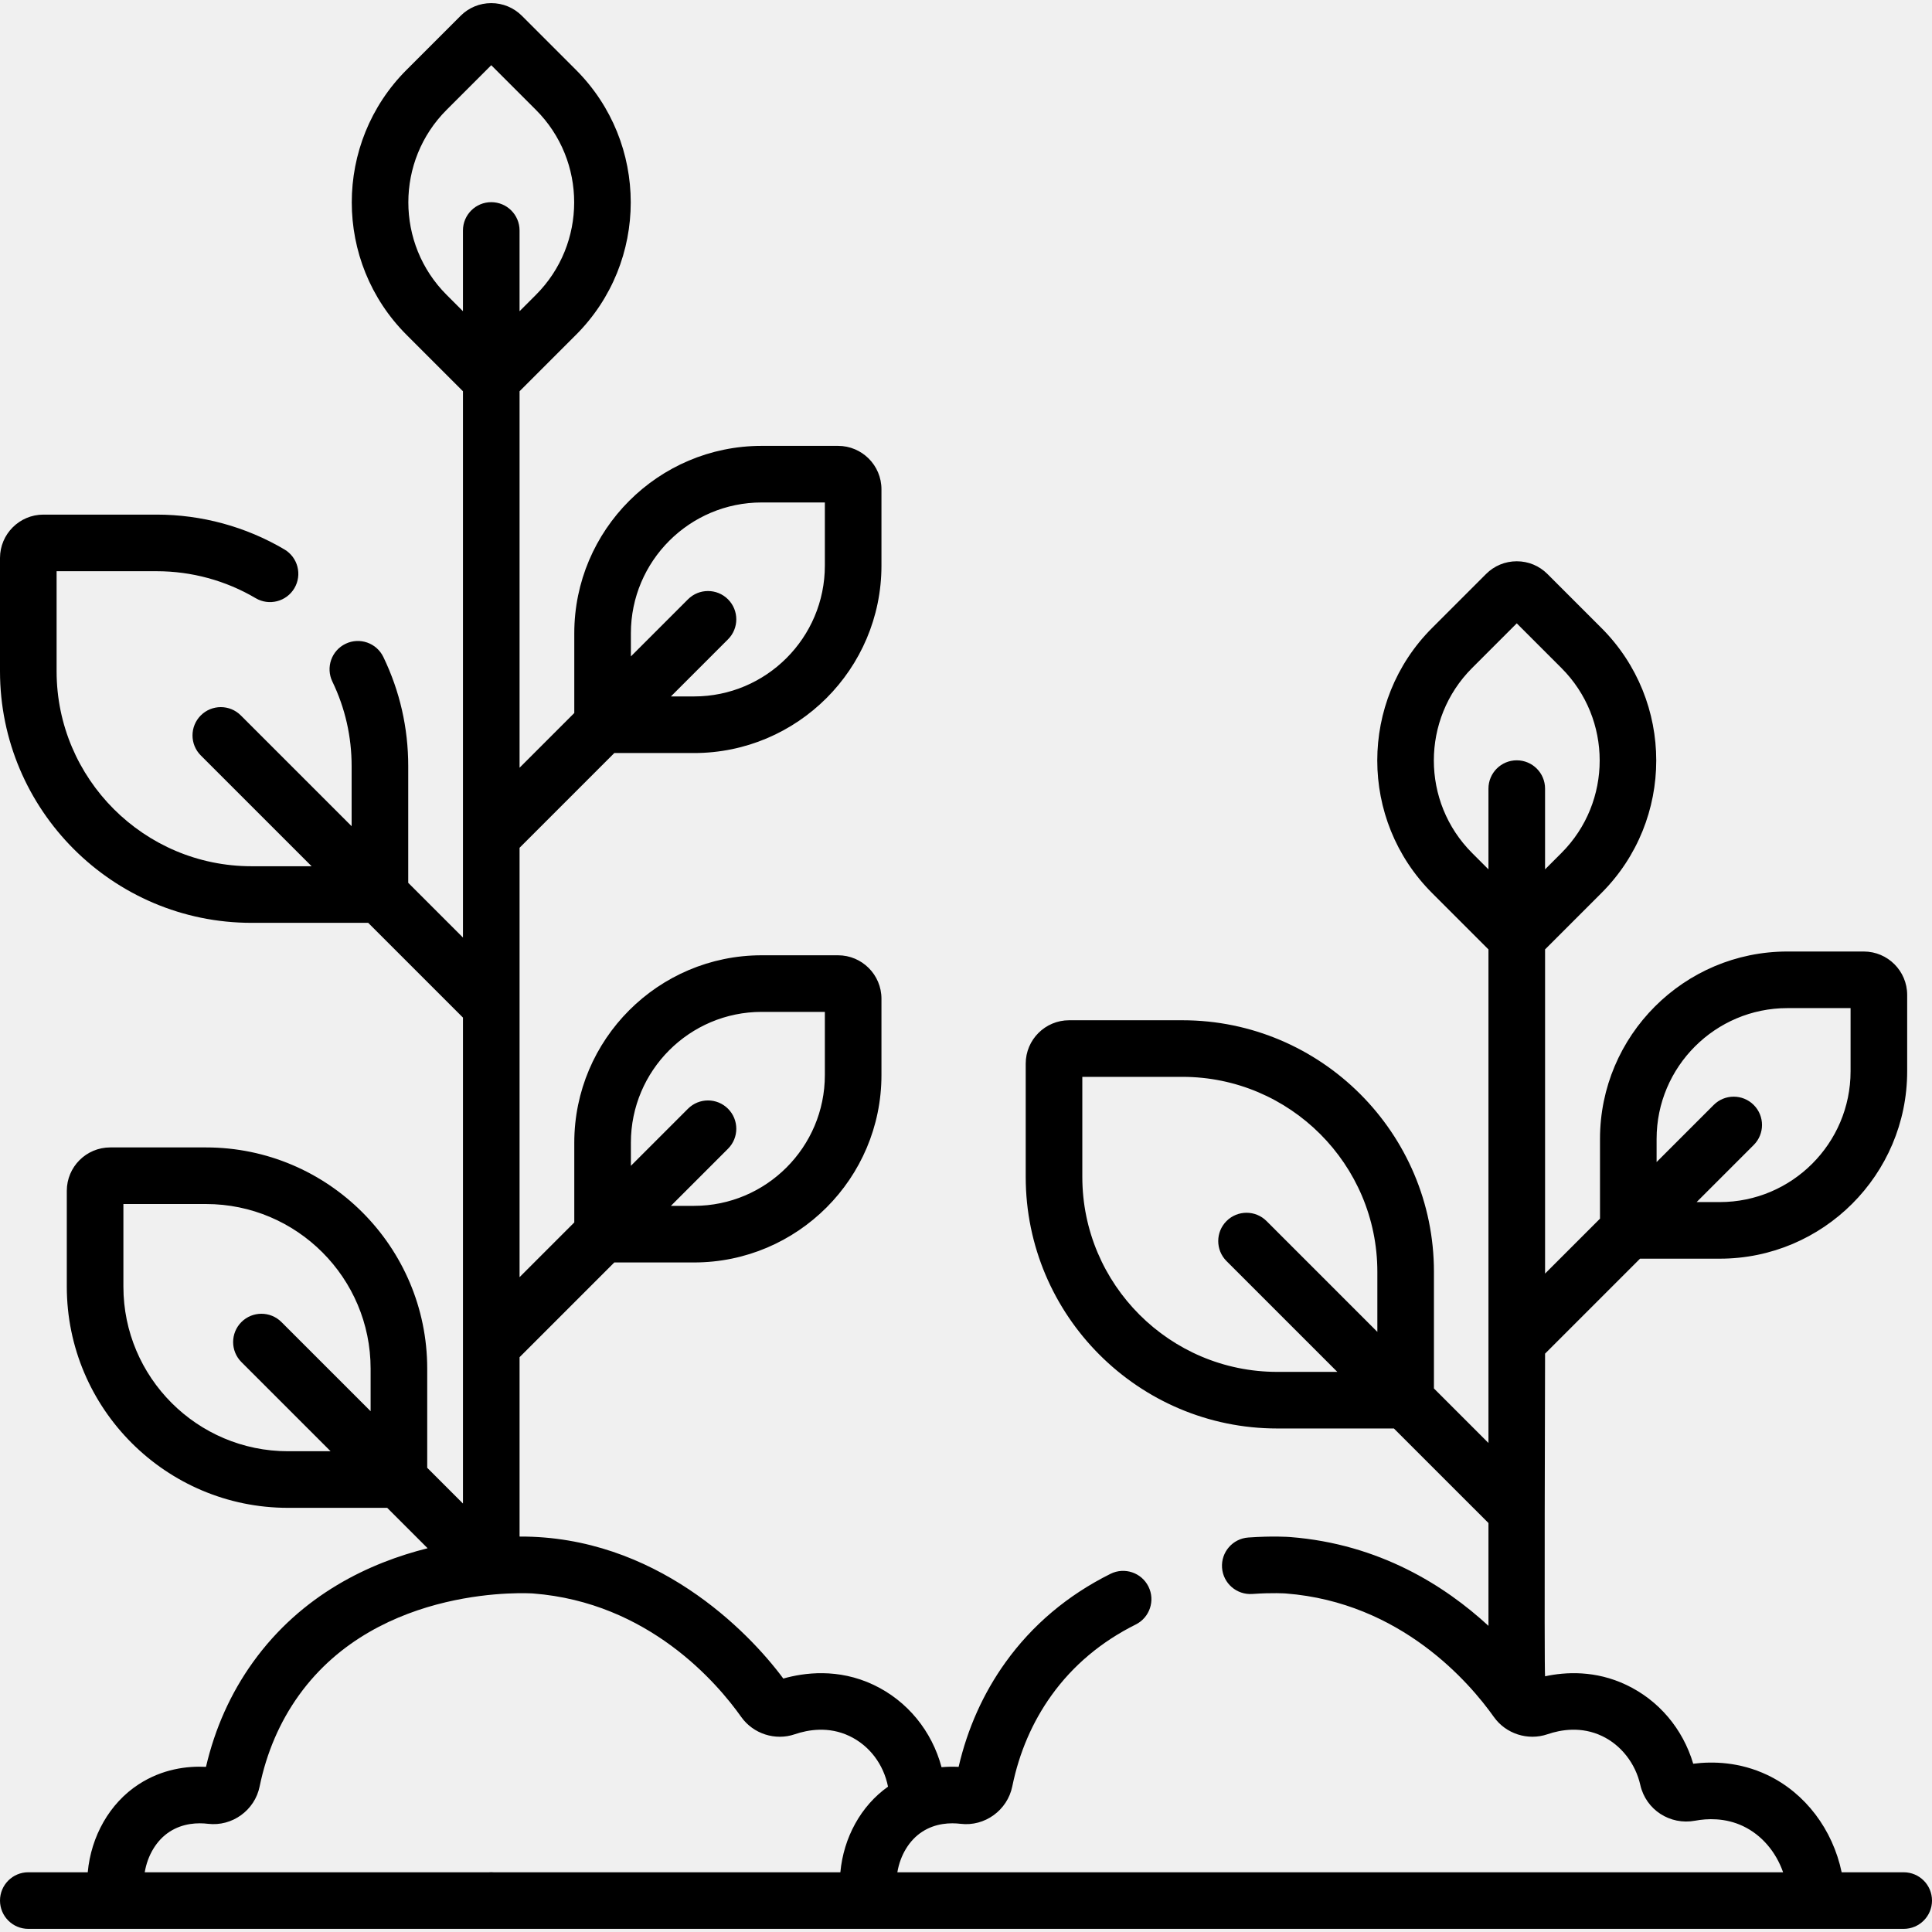
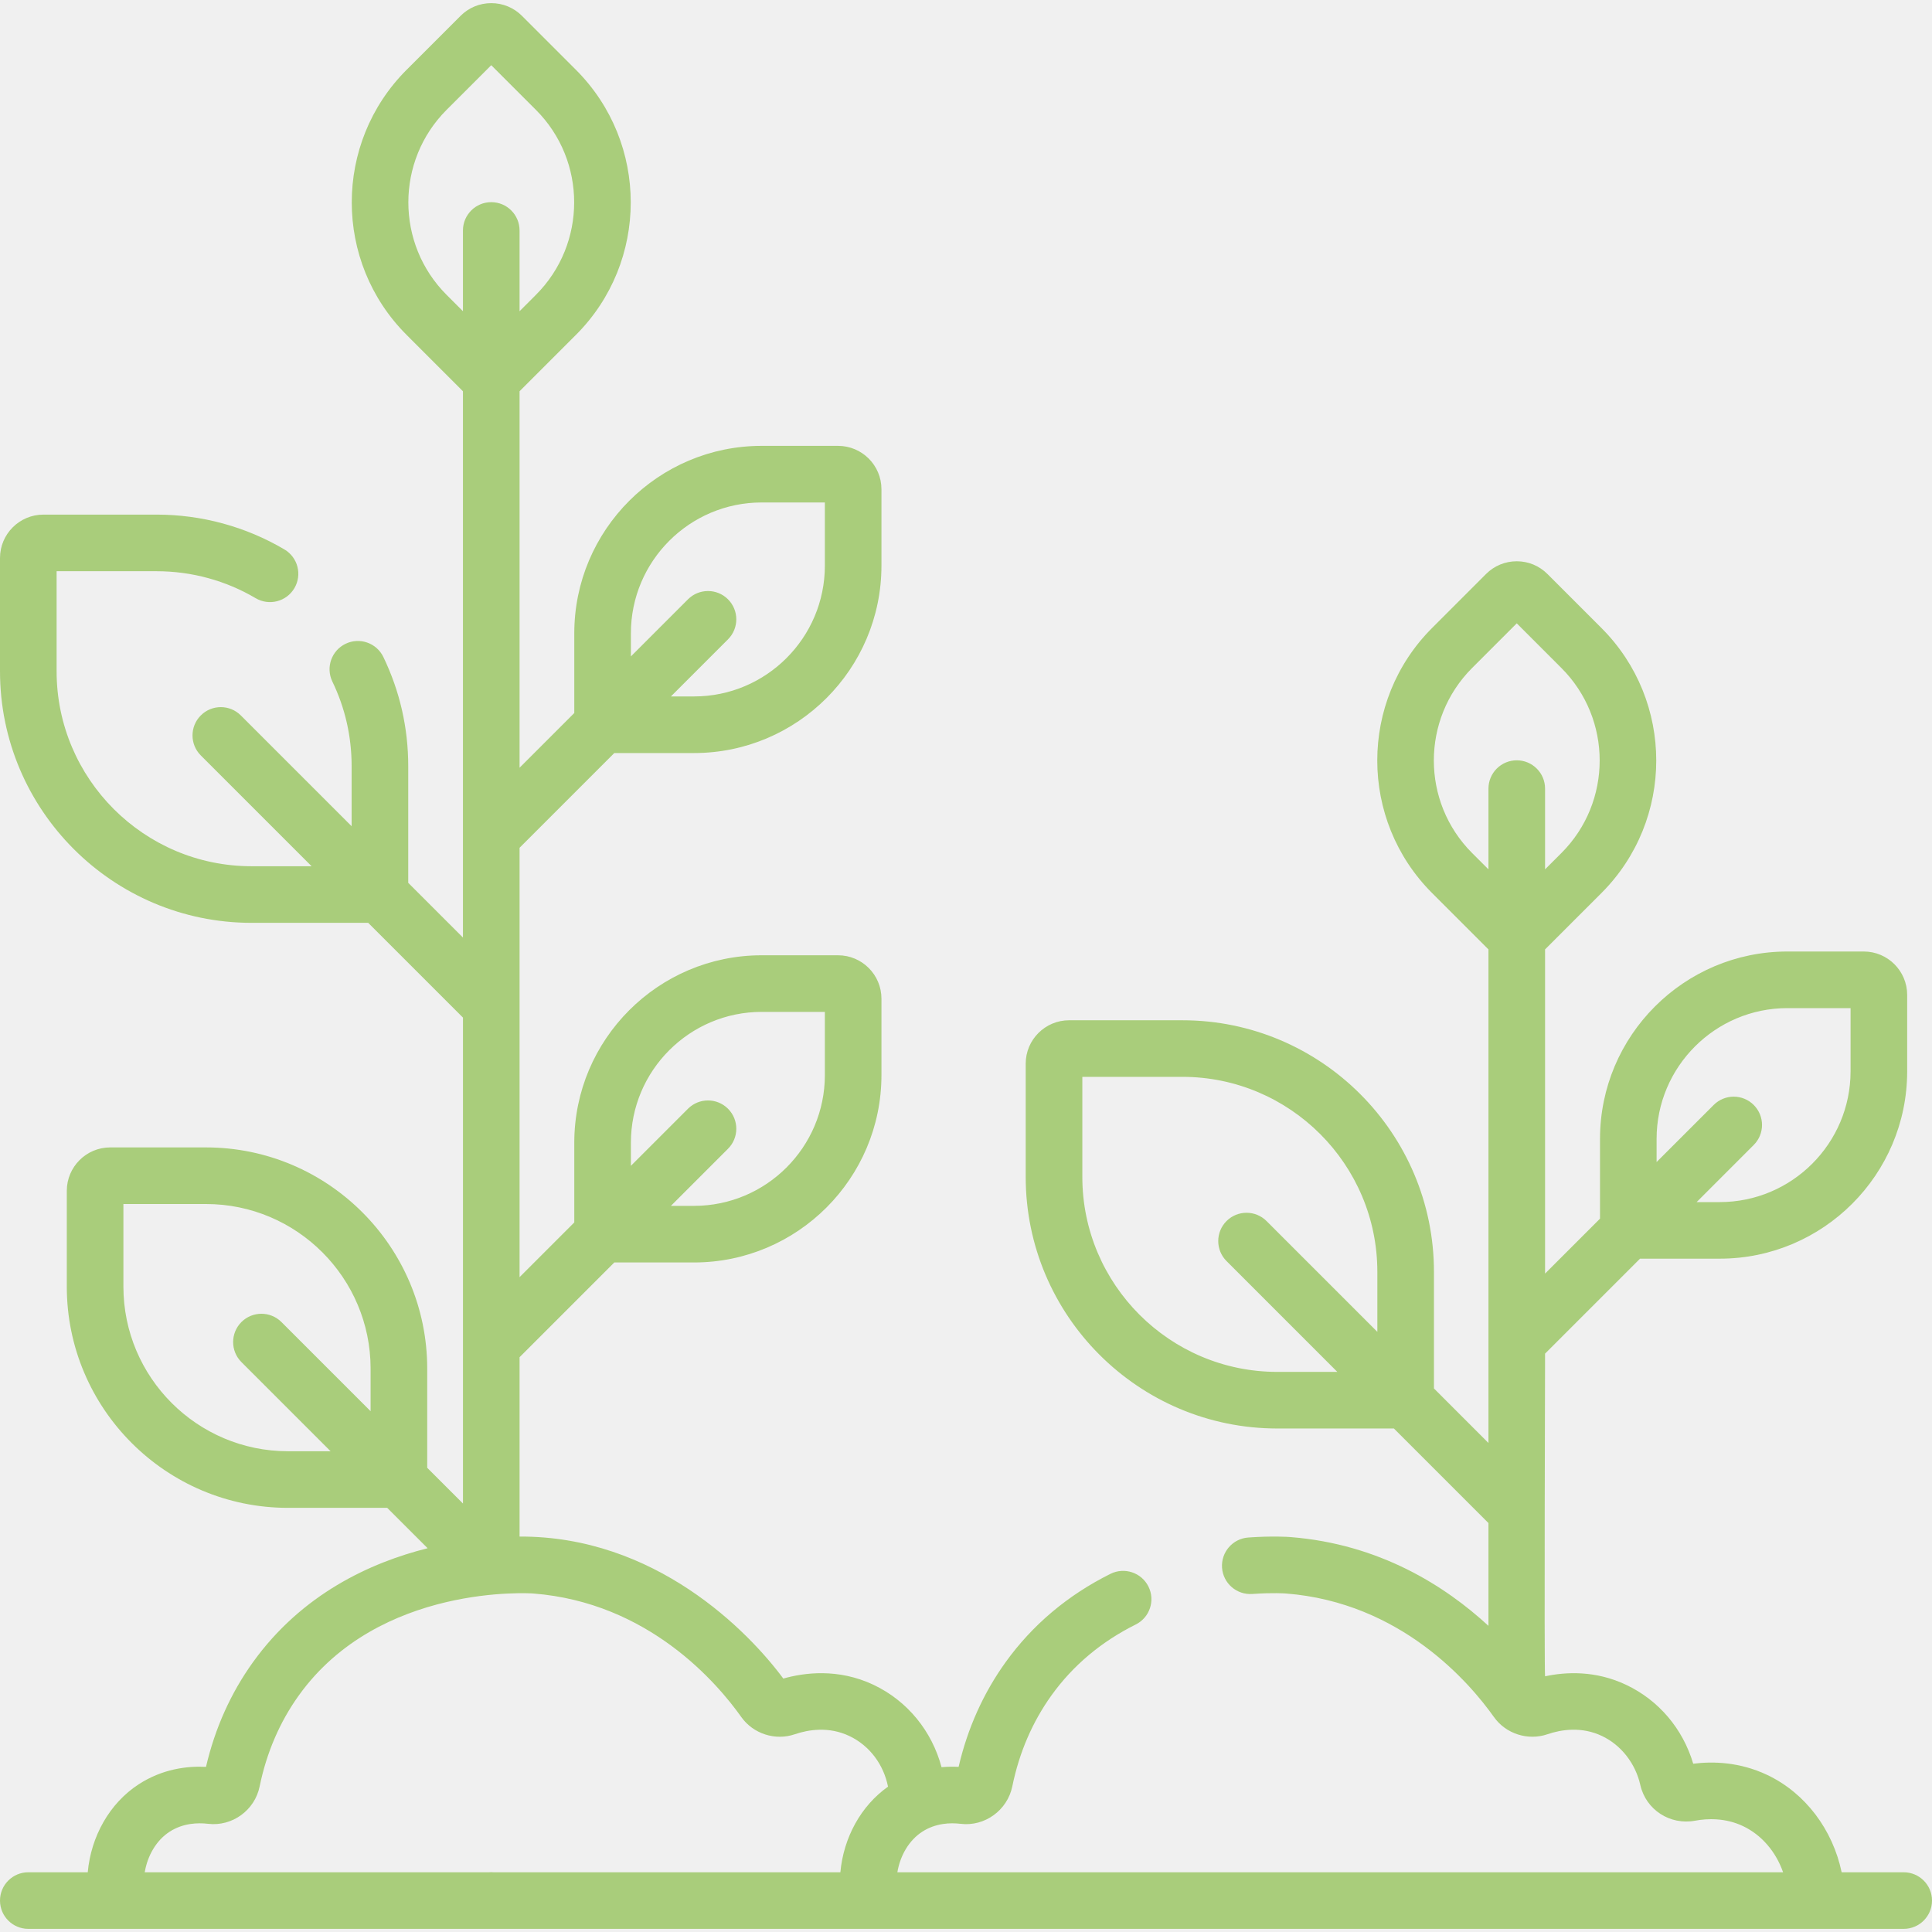
- <svg xmlns="http://www.w3.org/2000/svg" id="Capa_1" enable-background="new 0 0 512 512" height="512" viewBox="0 0 512 512" width="512">
-   <g>
-     <path d="m504.5 496.172h-16.441c-2.367-11.296-9.612-20.999-19.708-25.786-7.296-3.458-14.39-3.646-19.629-2.979-2.76-9.274-9.128-16.812-17.752-20.901-8.148-3.863-16.01-3.456-21.51-2.271-.248-1.801 0-85.507 0-85.507l25.164-25.164h21.133c27.385 0 49.664-22.279 49.664-49.664v-20.24c0-6.341-5.159-11.5-11.5-11.5h-20.24c-27.385 0-49.664 22.279-49.664 49.664v21.133l-14.557 14.557v-85.914l14.941-14.941c19.363-19.364 19.363-50.872-.001-70.235l-14.312-14.311c-2.172-2.173-5.06-3.369-8.132-3.369s-5.96 1.196-8.131 3.368l-14.313 14.312c-19.363 19.364-19.363 50.872 0 70.235l14.947 14.947v130.799l-14.449-14.449v-30.909c0-36.762-29.907-66.669-66.669-66.669h-30.017c-6.341 0-11.5 5.159-11.5 11.5v30.017c0 36.762 29.908 66.669 66.67 66.669h30.908l25.057 25.057v27.246c-11.465-10.574-28.883-21.692-52.536-23.533-.457-.036-4.655-.335-11.118.123-4.132.294-7.243 3.881-6.95 8.013.294 4.132 3.884 7.23 8.013 6.95 5.452-.39 8.853-.135 8.889-.131 30.511 2.373 48.719 23.673 55.132 32.721 3.173 4.476 9.017 6.356 14.213 4.582 3.564-1.22 8.966-2.13 14.44.467 5.068 2.404 8.866 7.258 10.157 12.983 1.479 6.554 7.864 10.703 14.528 9.463 3.163-.592 7.934-.823 12.697 1.435 4.944 2.345 8.717 6.817 10.616 12.232h-234.73c.748-4.471 3.105-8.482 6.571-10.731 3.586-2.328 7.528-2.436 10.205-2.108 6.382.764 12.386-3.59 13.68-9.922 1.832-8.959 5.329-17.079 10.396-24.136 5.672-7.899 13.181-14.213 22.318-18.764 3.708-1.847 5.217-6.35 3.37-10.058-1.848-3.707-6.347-5.215-10.058-3.37-11.347 5.651-20.705 13.539-27.816 23.443-5.891 8.206-10.068 17.52-12.433 27.713-1.399-.072-2.923-.058-4.525.083-2.551-9.545-9.009-17.549-18.007-21.818-9.415-4.462-18.467-3.224-23.928-1.668-9.329-12.608-33.988-37.806-69.893-37.633v-47.531l25.108-25.108h21.133c27.385 0 49.664-22.279 49.664-49.664v-20.24c0-6.341-5.159-11.5-11.5-11.5h-20.24c-27.385 0-49.664 22.279-49.664 49.664v21.133l-14.501 14.501v-113.787l25.108-25.108h21.133c27.385 0 49.664-22.279 49.664-49.664v-20.24c0-6.341-5.159-11.5-11.5-11.5h-20.24c-27.385 0-49.664 22.279-49.664 49.665v21.133l-14.501 14.501v-99.771l14.942-14.942c19.363-19.364 19.363-50.872-.001-70.235l-14.311-14.312c-2.172-2.173-5.06-3.369-8.132-3.369s-5.96 1.196-8.131 3.368l-14.313 14.312c-19.363 19.364-19.363 50.872 0 70.235l14.946 14.946v144.771l-14.505-14.505v-30.909c0-10.136-2.219-19.873-6.594-28.94-1.799-3.73-6.279-5.296-10.015-3.496-3.73 1.8-5.295 6.284-3.495 10.014 3.387 7.018 5.104 14.562 5.104 22.421v15.909l-29.365-29.364c-2.93-2.929-7.678-2.929-10.607 0s-2.929 7.678 0 10.606l29.366 29.366h-15.91c-28.49 0-51.669-23.179-51.669-51.669v-26.517h26.517c9.247 0 18.317 2.47 26.23 7.143 3.567 2.106 8.165.923 10.271-2.645 2.106-3.566.922-8.165-2.645-10.271-10.221-6.036-21.929-9.227-33.857-9.227h-30.016c-6.341 0-11.5 5.159-11.5 11.5v30.017c0 36.761 29.907 66.669 66.669 66.669h30.91l25.112 25.112v128.779l-9.474-9.474v-26.277c0-32.325-26.298-58.624-58.623-58.624h-25.392c-6.341 0-11.5 5.159-11.5 11.5v25.391c0 32.325 26.299 58.624 58.624 58.624h26.289l10.708 10.707c-15.229 3.811-33.332 12.161-46.305 30.226-5.874 8.184-10.048 17.486-12.429 27.708-4.97-.252-11.518.526-17.831 4.623-7.729 5.015-12.63 13.785-13.505 23.312h-15.753c-4.143 0-7.5 3.357-7.5 7.5s3.357 7.5 7.5 7.5h497c4.143 0 7.5-3.357 7.5-7.5s-3.357-7.498-7.5-7.498zm-65.483-194.349c0-19.114 15.55-34.664 34.664-34.664h16.74v16.74c0 19.114-15.55 34.664-34.664 34.664h-6.133l15.131-15.131c2.929-2.93 2.929-7.678 0-10.607-2.93-2.928-7.678-2.928-10.607 0l-15.131 15.131zm-74.006 51.133-29.364-29.365c-2.929-2.928-7.677-2.928-10.607 0-2.929 2.93-2.929 7.678 0 10.607l29.365 29.365h-15.909c-28.491 0-51.67-23.179-51.67-51.669v-26.517h26.517c28.49 0 51.669 23.179 51.669 51.669v15.91zm36.946-151.465c-4.143 0-7.5 3.358-7.5 7.5v21.398l-4.337-4.337c-13.516-13.516-13.516-35.507-.001-49.022l11.838-11.837 11.837 11.837c13.516 13.516 13.516 35.507.001 49.022l-4.338 4.338v-21.399c0-4.142-3.357-7.5-7.5-7.5zm-234.766 101.332c0-19.114 15.55-34.664 34.664-34.664h16.74v16.74c0 19.114-15.55 34.664-34.664 34.664h-6.133l15.131-15.131c2.929-2.93 2.929-7.678 0-10.607-2.93-2.928-7.678-2.928-10.607 0l-15.131 15.131zm0-135c0-19.114 15.55-34.665 34.664-34.665h16.74v16.74c0 19.114-15.55 34.664-34.664 34.664h-6.133l15.131-15.131c2.929-2.929 2.929-7.678 0-10.606s-7.677-2.93-10.607 0l-15.131 15.131zm-68.974 206.164-23.631-23.631c-2.93-2.928-7.678-2.928-10.607 0-2.929 2.93-2.929 7.678 0 10.607l23.631 23.631h-11.284c-24.055 0-43.624-19.569-43.624-43.624v-21.89h21.892c24.054 0 43.623 19.569 43.623 43.624zm24.471-312.911v21.399l-4.337-4.337c-13.516-13.516-13.516-35.507-.001-49.022l11.838-11.837 11.837 11.837c13.516 13.516 13.516 35.507 0 49.022l-4.337 4.337v-21.399c0-4.142-3.357-7.5-7.5-7.5s-7.5 3.358-7.5 7.5zm100.017 435.096h-91.914c-.199-.016-.397-.03-.6-.03s-.401.015-.6.03h-91.236c.749-4.473 3.105-8.483 6.568-10.729 3.591-2.331 7.538-2.435 10.21-2.114 6.398.763 12.402-3.595 13.674-9.908 1.845-8.979 5.343-17.104 10.396-24.144 21.362-29.748 61.694-27.02 62.096-26.987 30.529 2.376 48.726 23.672 55.141 32.73 3.183 4.476 9.033 6.351 14.201 4.57 3.573-1.216 8.979-2.121 14.444.467 5.343 2.536 9.072 7.518 10.248 13.427-7.217 5.1-11.787 13.543-12.628 22.688z" />
+ <svg xmlns="http://www.w3.org/2000/svg" width="80" height="80" viewBox="0 0 80 80" fill="none">
+   <g opacity="0.8" clip-path="url(#clip0)">
+     <path d="M78.828 77.527H76.259C75.889 75.762 74.757 74.246 73.18 73.498C72.04 72.957 70.931 72.928 70.113 73.032C69.682 71.583 68.687 70.406 67.339 69.767C66.066 69.163 64.838 69.227 63.978 69.412C63.939 69.13 63.978 56.051 63.978 56.051L67.91 52.119H71.212C75.491 52.119 78.972 48.638 78.972 44.359V41.197C78.972 40.206 78.166 39.4 77.175 39.4H74.013C69.734 39.4 66.253 42.881 66.253 47.16V50.462L63.978 52.737V39.312L66.313 36.978C69.338 33.952 69.338 29.029 66.312 26.004L64.076 23.768C63.737 23.428 63.286 23.241 62.806 23.241C62.326 23.241 61.874 23.428 61.535 23.767L59.299 26.004C56.273 29.029 56.273 33.953 59.299 36.978L61.634 39.313V59.751L59.377 57.493V52.664C59.377 46.919 54.704 42.247 48.959 42.247H44.269C43.279 42.247 42.472 43.053 42.472 44.043V48.734C42.472 54.478 47.146 59.151 52.89 59.151H57.719L61.634 63.066V67.323C59.843 65.671 57.121 63.934 53.425 63.646C53.354 63.64 52.698 63.594 51.688 63.665C51.043 63.711 50.557 64.272 50.602 64.917C50.648 65.563 51.209 66.047 51.854 66.003C52.706 65.942 53.238 65.982 53.243 65.983C58.011 66.353 60.856 69.682 61.858 71.095C62.353 71.795 63.267 72.088 64.078 71.811C64.635 71.621 65.479 71.478 66.335 71.884C67.127 72.26 67.72 73.018 67.922 73.913C68.153 74.937 69.15 75.585 70.192 75.391C70.686 75.299 71.431 75.263 72.176 75.616C72.948 75.982 73.538 76.681 73.834 77.527H37.158C37.275 76.828 37.643 76.202 38.184 75.85C38.745 75.486 39.361 75.469 39.779 75.521C40.776 75.64 41.714 74.96 41.917 73.971C42.203 72.571 42.749 71.302 43.541 70.199C44.427 68.965 45.6 67.978 47.028 67.267C47.608 66.979 47.843 66.275 47.555 65.696C47.266 65.117 46.563 64.881 45.983 65.169C44.21 66.052 42.748 67.285 41.637 68.832C40.716 70.114 40.064 71.57 39.694 73.162C39.476 73.151 39.237 73.153 38.987 73.175C38.589 71.684 37.58 70.433 36.174 69.766C34.703 69.069 33.288 69.263 32.435 69.506C30.977 67.536 27.124 63.599 21.514 63.626V56.199L25.437 52.276H28.739C33.018 52.276 36.499 48.794 36.499 44.516V41.353C36.499 40.362 35.693 39.556 34.702 39.556H31.54C27.261 39.556 23.78 43.037 23.78 47.316V50.618L21.514 52.884V35.105L25.437 31.182H28.739C33.018 31.182 36.499 27.701 36.499 23.422V20.259C36.499 19.268 35.693 18.462 34.702 18.462H31.54C27.261 18.462 23.78 21.944 23.78 26.223V29.524L21.514 31.79V16.201L23.849 13.866C26.874 10.841 26.874 5.918 23.849 2.892L21.613 0.656C21.273 0.316 20.822 0.13 20.342 0.13C19.862 0.13 19.411 0.316 19.071 0.656L16.835 2.892C13.809 5.918 13.809 10.841 16.835 13.866L19.17 16.202V38.822L16.904 36.556V31.726C16.904 30.142 16.557 28.621 15.874 27.204C15.592 26.621 14.893 26.377 14.309 26.658C13.726 26.939 13.481 27.64 13.763 28.223C14.292 29.319 14.56 30.498 14.56 31.726V34.212L9.972 29.624C9.514 29.166 8.772 29.166 8.315 29.624C7.857 30.081 7.857 30.823 8.315 31.281L12.903 35.869H10.417C5.965 35.869 2.344 32.248 2.344 27.796V23.653H6.487C7.932 23.653 9.349 24.039 10.585 24.769C11.143 25.098 11.861 24.913 12.19 24.355C12.519 23.798 12.334 23.08 11.777 22.751C10.18 21.808 8.351 21.309 6.487 21.309H1.797C0.806 21.309 0 22.115 0 23.106V27.796C0 33.54 4.673 38.213 10.417 38.213H15.247L19.171 42.137V62.258L17.69 60.778V56.672C17.69 51.622 13.581 47.512 8.53 47.512H4.563C3.572 47.512 2.766 48.319 2.766 49.309V53.277C2.766 58.327 6.875 62.437 11.926 62.437H16.034L17.707 64.109C15.327 64.705 12.499 66.01 10.472 68.832C9.554 70.111 8.902 71.564 8.53 73.162C7.753 73.122 6.73 73.244 5.743 73.884C4.536 74.668 3.77 76.038 3.633 77.527H1.172C0.525 77.527 0 78.051 0 78.698C0 79.346 0.525 79.87 1.172 79.87H78.828C79.475 79.87 80 79.346 80 78.698C80 78.051 79.475 77.527 78.828 77.527ZM68.596 47.16C68.596 44.173 71.026 41.744 74.013 41.744H76.628V44.359C76.628 47.346 74.199 49.776 71.212 49.776H70.254L72.618 47.411C73.076 46.953 73.076 46.212 72.618 45.754C72.16 45.296 71.418 45.296 70.961 45.754L68.596 48.118V47.16ZM57.033 55.149L52.445 50.561C51.987 50.104 51.245 50.104 50.788 50.561C50.33 51.019 50.33 51.761 50.788 52.218L55.376 56.807H52.89C48.438 56.807 44.817 53.185 44.817 48.733V44.59H48.96C53.411 44.59 57.033 48.212 57.033 52.663V55.149H57.033ZM62.806 31.483C62.158 31.483 61.634 32.008 61.634 32.655V35.998L60.956 35.321C58.844 33.209 58.844 29.773 60.956 27.661L62.806 25.811L64.655 27.661C66.767 29.773 66.767 33.209 64.656 35.321L63.978 35.998V32.655C63.978 32.008 63.453 31.483 62.806 31.483ZM26.124 47.316C26.124 44.33 28.553 41.9 31.54 41.9H34.156V44.516C34.156 47.502 31.726 49.932 28.739 49.932H27.781L30.145 47.568C30.603 47.11 30.603 46.368 30.145 45.91C29.687 45.453 28.945 45.453 28.488 45.91L26.124 48.274V47.316ZM26.124 26.222C26.124 23.236 28.553 20.806 31.54 20.806H34.156V23.422C34.156 26.408 31.726 28.838 28.739 28.838H27.781L30.145 26.474C30.603 26.016 30.603 25.274 30.145 24.816C29.688 24.359 28.946 24.359 28.488 24.816L26.124 27.181V26.222ZM15.346 58.435L11.654 54.743C11.196 54.286 10.454 54.286 9.997 54.743C9.539 55.201 9.539 55.943 9.997 56.401L13.689 60.093H11.926C8.167 60.093 5.11 57.035 5.11 53.277V49.856H8.53C12.289 49.856 15.346 52.914 15.346 56.672V58.435ZM19.17 9.543V12.887L18.492 12.209C16.381 10.097 16.381 6.661 18.492 4.549L20.342 2.7L22.191 4.549C24.303 6.661 24.303 10.097 22.191 12.209L21.514 12.887V9.543C21.514 8.896 20.989 8.371 20.342 8.371C19.695 8.371 19.17 8.896 19.17 9.543ZM34.798 77.527H20.436C20.405 77.524 20.374 77.522 20.342 77.522C20.311 77.522 20.28 77.525 20.249 77.527H5.993C6.11 76.828 6.478 76.201 7.019 75.85C7.58 75.486 8.197 75.47 8.615 75.52C9.614 75.639 10.552 74.959 10.751 73.972C11.039 72.569 11.586 71.299 12.376 70.2C15.713 65.551 22.015 65.978 22.078 65.983C26.848 66.354 29.691 69.682 30.694 71.097C31.191 71.796 32.105 72.089 32.913 71.811C33.471 71.621 34.316 71.48 35.169 71.884C36.004 72.28 36.587 73.059 36.771 73.982C35.643 74.779 34.929 76.098 34.798 77.527Z" fill="#97C45E" />
  </g>
+   <defs>
+     <clipPath id="clip0">
+       <rect width="80" height="80" fill="white" />
+     </clipPath>
+   </defs>
</svg>
